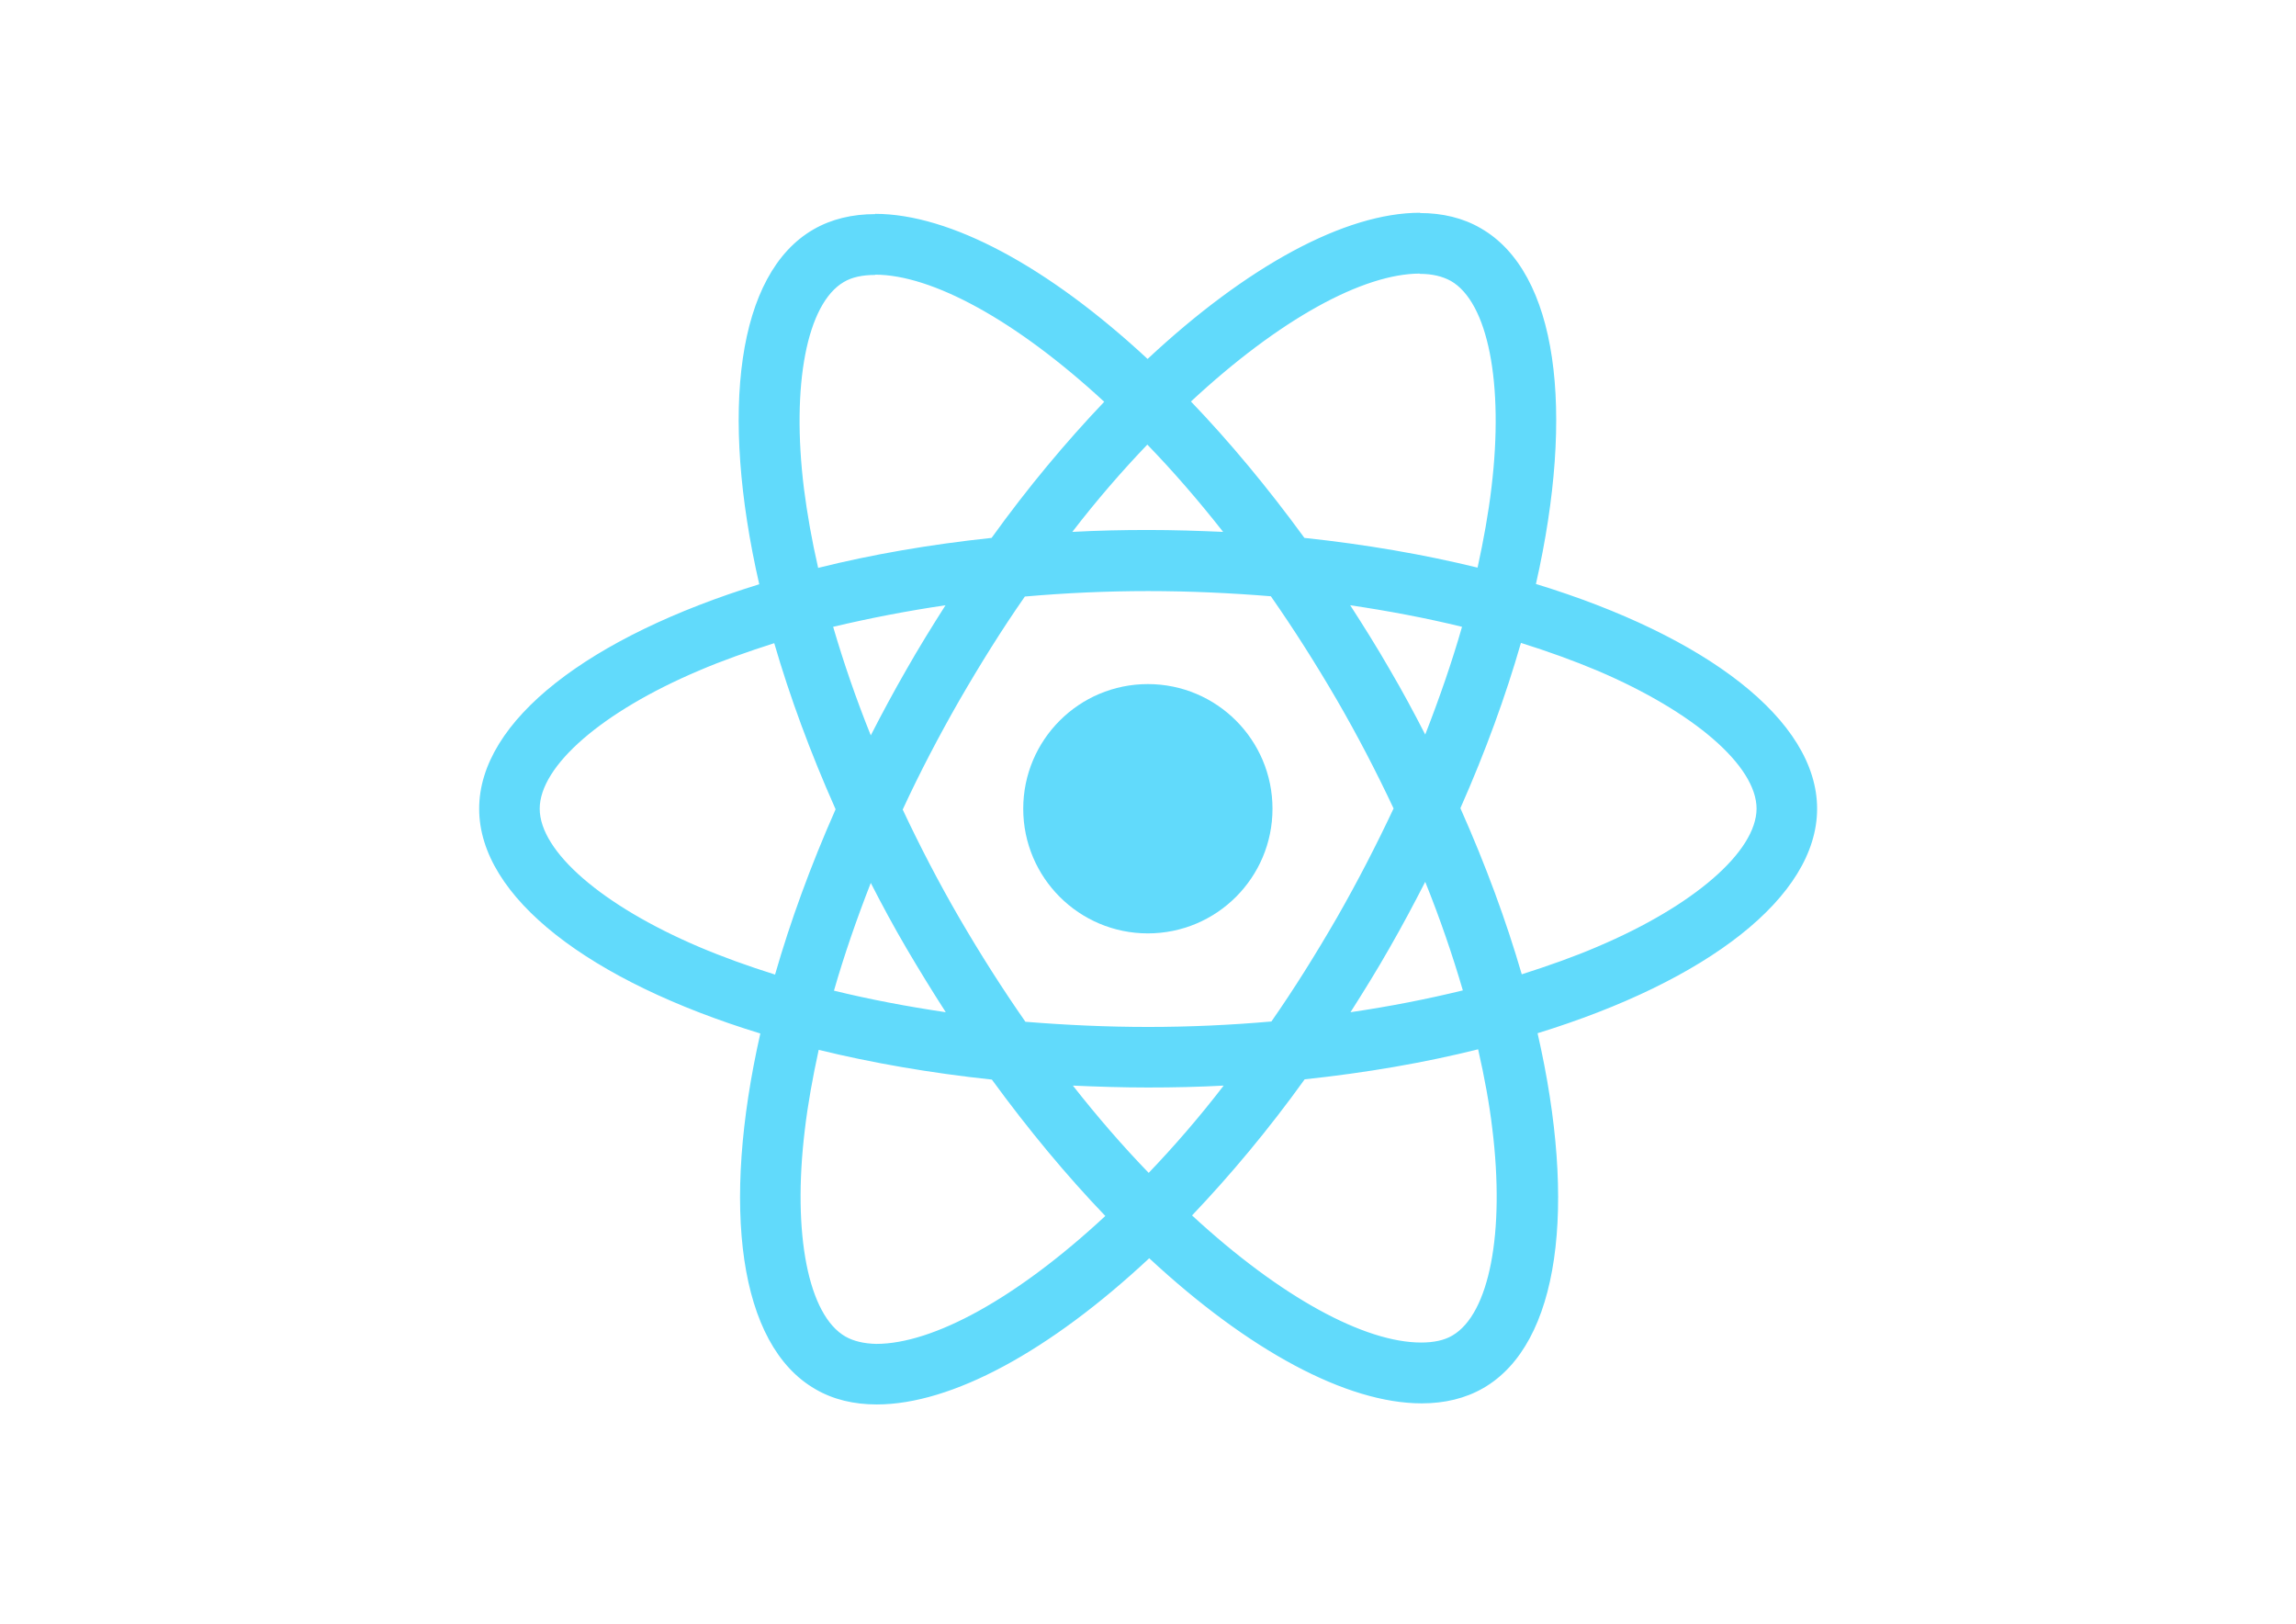
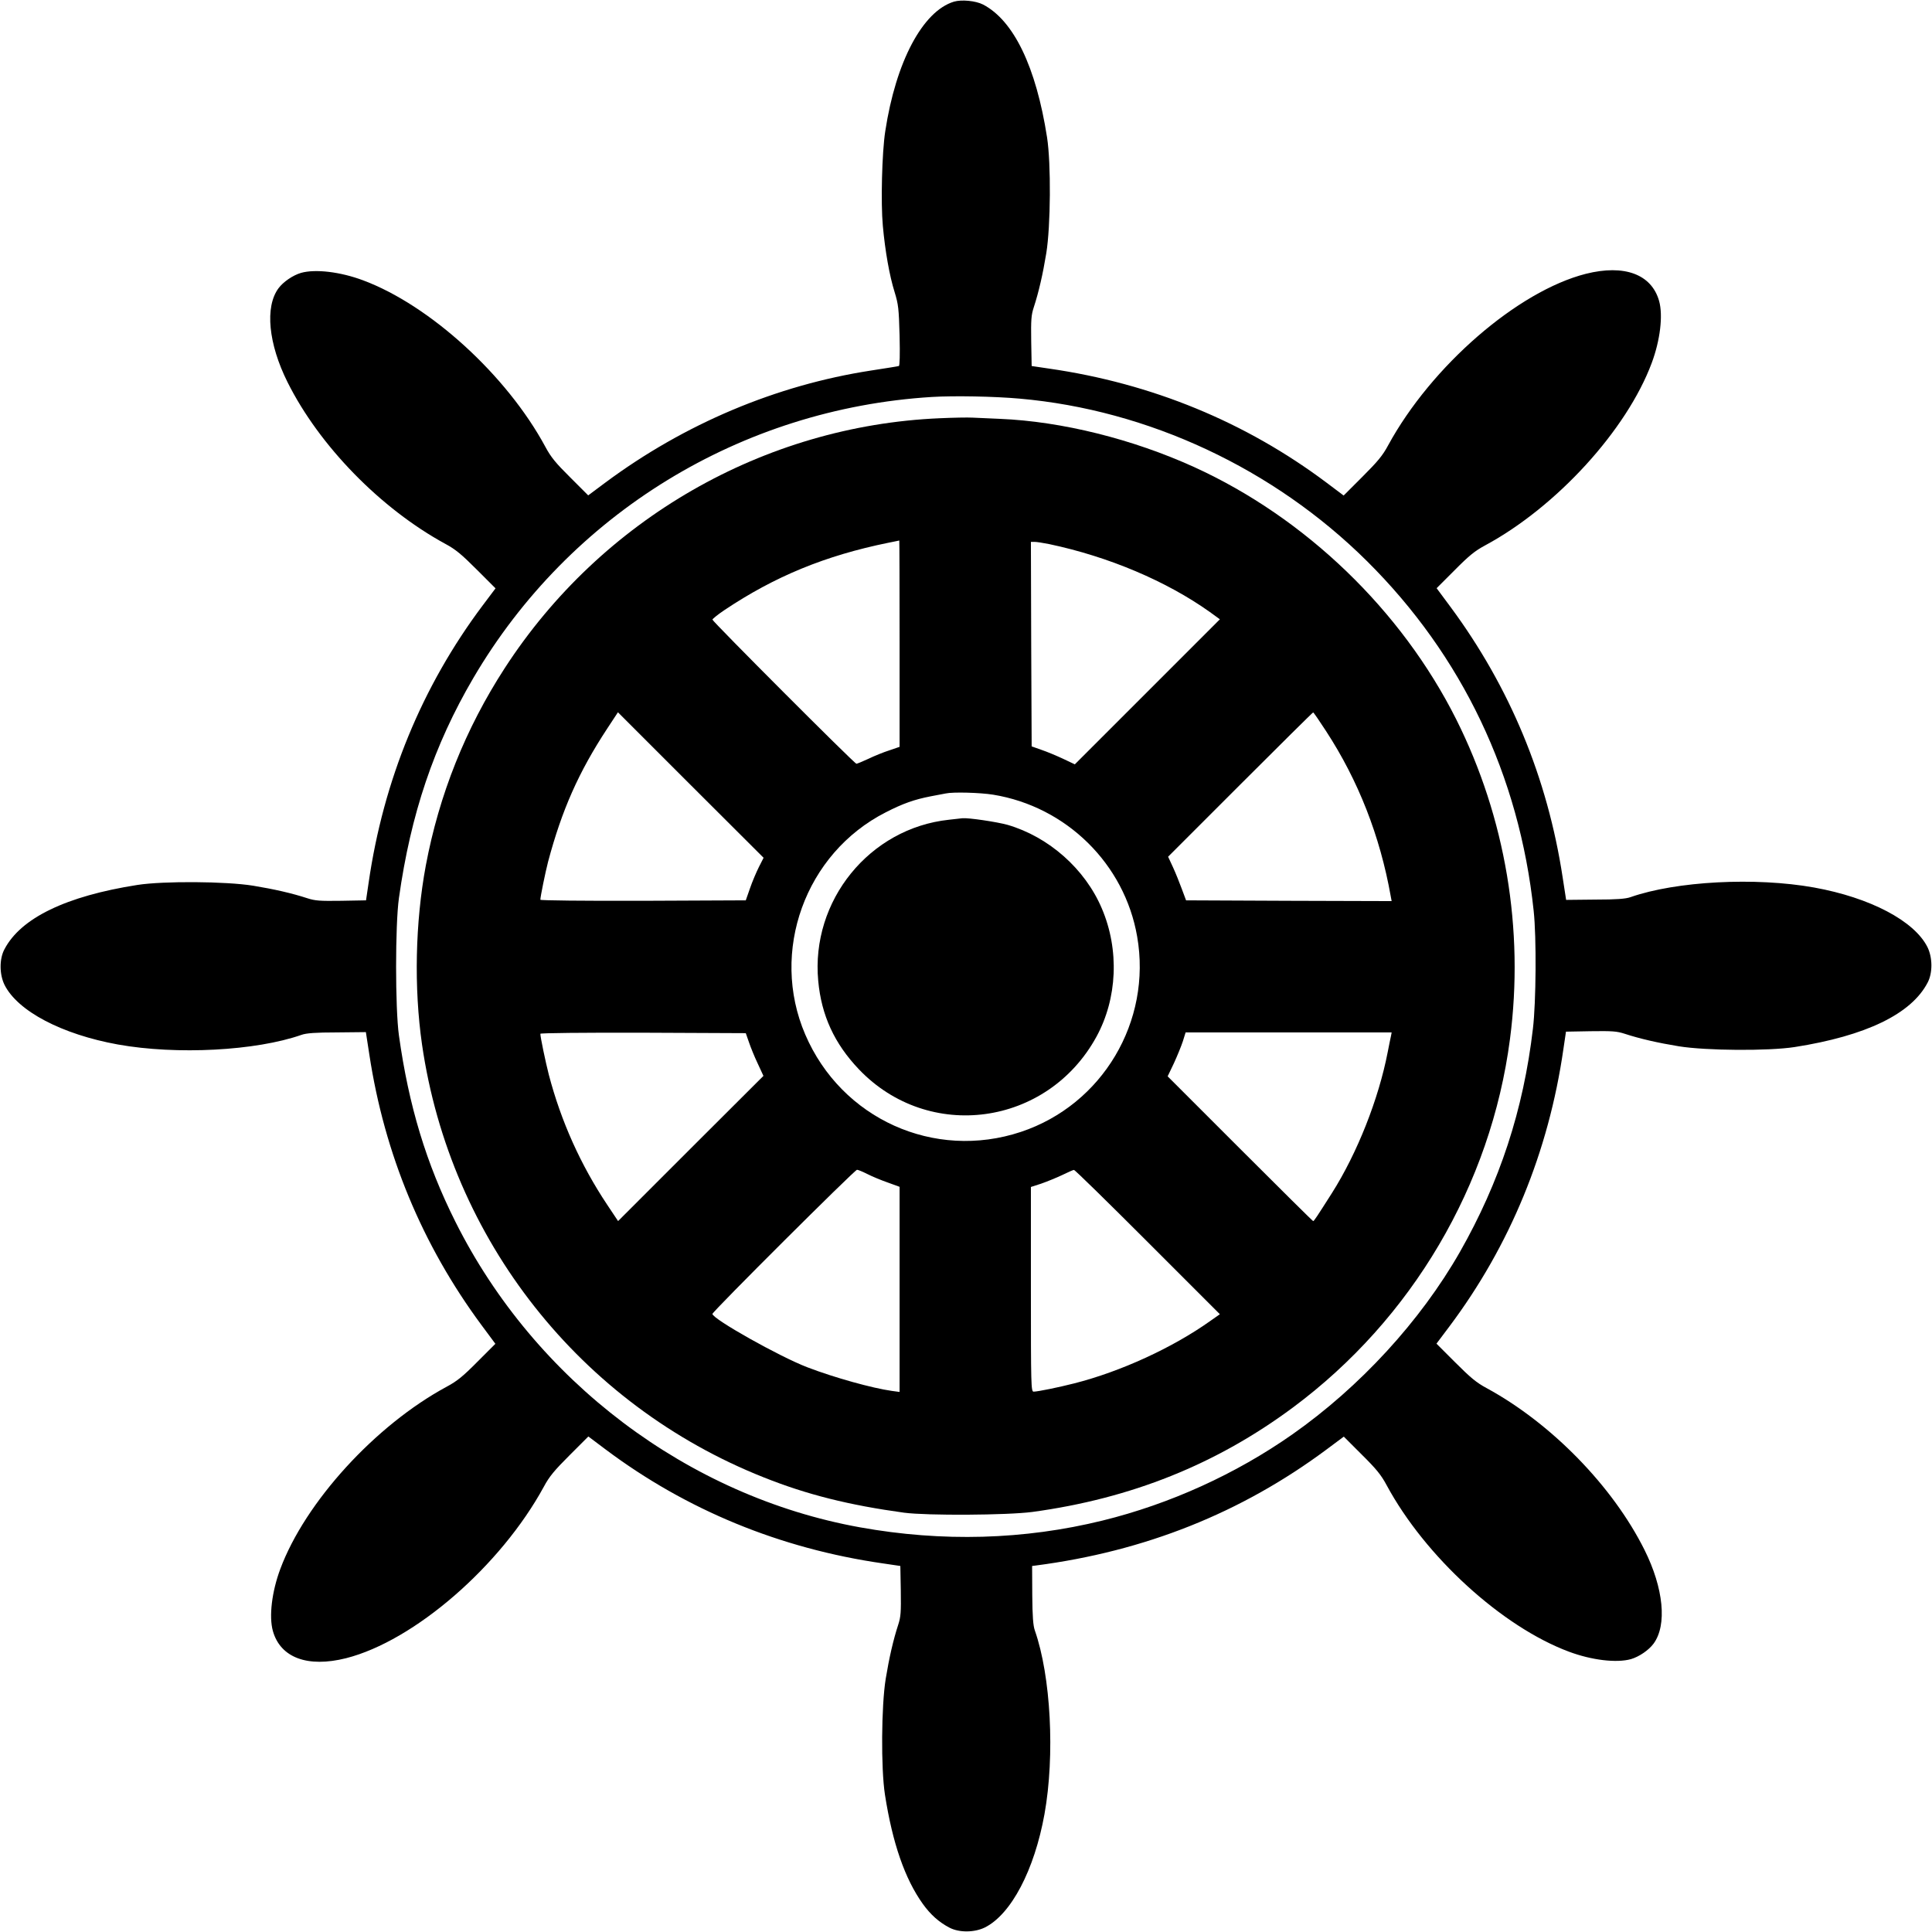
- <svg xmlns="http://www.w3.org/2000/svg" viewBox="0 0 841.9 595.3">
-   <g fill="#61DAFB">
-     <path d="M666.3 296.5c0-32.5-40.7-63.3-103.1-82.4 14.4-63.6 8-114.2-20.2-130.4-6.5-3.8-14.1-5.6-22.4-5.6v22.3c4.6 0 8.3.9 11.4 2.6 13.6 7.8 19.5 37.5 14.9 75.7-1.1 9.4-2.9 19.3-5.1 29.4-19.6-4.8-41-8.5-63.5-10.9-13.5-18.5-27.5-35.3-41.6-50 32.6-30.3 63.2-46.9 84-46.9V78c-27.5 0-63.5 19.6-99.9 53.6-36.4-33.8-72.4-53.2-99.9-53.2v22.3c20.7 0 51.4 16.5 84 46.6-14 14.7-28 31.4-41.3 49.9-22.6 2.4-44 6.1-63.6 11-2.3-10-4-19.7-5.2-29-4.7-38.2 1.1-67.9 14.6-75.8 3-1.8 6.9-2.6 11.5-2.6V78.5c-8.4 0-16 1.8-22.6 5.6-28.1 16.2-34.4 66.7-19.9 130.1-62.2 19.2-102.7 49.9-102.7 82.3 0 32.5 40.7 63.3 103.1 82.4-14.4 63.6-8 114.2 20.2 130.4 6.5 3.8 14.1 5.6 22.5 5.6 27.5 0 63.5-19.6 99.9-53.6 36.4 33.8 72.4 53.2 99.9 53.2 8.4 0 16-1.8 22.6-5.6 28.1-16.2 34.4-66.7 19.9-130.1 62-19.1 102.5-49.9 102.5-82.3zm-130.2-66.7c-3.7 12.9-8.3 26.2-13.5 39.5-4.1-8-8.4-16-13.1-24-4.6-8-9.5-15.8-14.4-23.4 14.2 2.1 27.9 4.7 41 7.9zm-45.8 106.5c-7.8 13.5-15.8 26.3-24.1 38.2-14.9 1.3-30 2-45.2 2-15.1 0-30.2-.7-45-1.9-8.3-11.9-16.4-24.6-24.2-38-7.6-13.1-14.5-26.4-20.8-39.8 6.2-13.4 13.2-26.8 20.7-39.9 7.8-13.5 15.8-26.3 24.1-38.2 14.9-1.3 30-2 45.2-2 15.1 0 30.2.7 45 1.9 8.3 11.9 16.4 24.6 24.2 38 7.6 13.1 14.5 26.4 20.8 39.8-6.3 13.4-13.2 26.8-20.7 39.9zm32.3-13c5.4 13.4 10 26.8 13.8 39.8-13.1 3.2-26.9 5.9-41.2 8 4.9-7.7 9.8-15.6 14.4-23.7 4.6-8 8.9-16.1 13-24.1zM421.2 430c-9.3-9.6-18.6-20.3-27.8-32 9 .4 18.2.7 27.5.7 9.4 0 18.7-.2 27.8-.7-9 11.7-18.3 22.4-27.5 32zm-74.4-58.9c-14.2-2.1-27.9-4.7-41-7.9 3.7-12.9 8.3-26.2 13.5-39.5 4.1 8 8.4 16 13.1 24 4.7 8 9.5 15.8 14.4 23.4zM420.7 163c9.3 9.6 18.6 20.3 27.8 32-9-.4-18.2-.7-27.5-.7-9.4 0-18.7.2-27.8.7 9-11.7 18.3-22.4 27.5-32zm-74 58.9c-4.9 7.7-9.8 15.6-14.4 23.7-4.6 8-8.9 16-13 24-5.4-13.4-10-26.8-13.8-39.8 13.1-3.1 26.9-5.8 41.2-7.9zm-90.5 125.2c-35.4-15.1-58.3-34.9-58.3-50.6 0-15.7 22.9-35.6 58.3-50.6 8.6-3.7 18-7 27.7-10.1 5.7 19.6 13.2 40 22.5 60.9-9.2 20.8-16.6 41.1-22.2 60.6-9.9-3.1-19.3-6.5-28-10.2zM310 490c-13.6-7.8-19.5-37.5-14.9-75.7 1.1-9.4 2.9-19.3 5.1-29.4 19.6 4.8 41 8.5 63.5 10.9 13.5 18.5 27.5 35.3 41.6 50-32.6 30.3-63.2 46.9-84 46.9-4.5-.1-8.3-1-11.3-2.7zm237.2-76.2c4.7 38.2-1.1 67.9-14.6 75.8-3 1.8-6.9 2.6-11.5 2.6-20.7 0-51.4-16.5-84-46.6 14-14.7 28-31.4 41.3-49.9 22.6-2.4 44-6.1 63.6-11 2.3 10.1 4.1 19.8 5.2 29.1zm38.5-66.7c-8.6 3.7-18 7-27.7 10.1-5.7-19.6-13.2-40-22.5-60.9 9.2-20.8 16.6-41.1 22.2-60.6 9.9 3.1 19.3 6.5 28.1 10.2 35.4 15.1 58.3 34.9 58.3 50.6-.1 15.7-23 35.6-58.4 50.6zM320.8 78.4z" />
-     <circle cx="420.9" cy="296.5" r="45.7" />
-     <path d="M520.5 78.1z" />
+ <svg xmlns="http://www.w3.org/2000/svg" version="1.0" width="1280pt" height="1280pt" viewBox="0 0 1280 1280" preserveAspectRatio="xMidYMid meet">
+   <g transform="translate(0,1280) scale(0.1,-0.1)" fill="#000000" stroke="none">
+     <path d="M6320 12789 c-207 -63 -385 -398 -455 -859 -22 -142 -30 -475 -16 -626 15 -166 44 -331 78 -439 25 -82 28 -108 33 -289 3 -128 1 -200 -5 -201 -5 -2 -89 -15 -185 -30 -628 -97 -1235 -353 -1759 -742 l-114 -85 -119 119 c-96 95 -128 134 -165 203 -255 473 -765 938 -1208 1103 -150 56 -315 76 -411 49 -54 -16 -117 -59 -149 -102 -91 -123 -67 -368 60 -622 210 -421 617 -838 1045 -1071 69 -37 108 -70 209 -171 l124 -124 -85 -113 c-402 -536 -658 -1158 -756 -1839 l-17 -115 -164 -3 c-142 -2 -173 0 -225 17 -101 33 -219 60 -359 83 -180 29 -592 32 -767 5 -472 -74 -773 -219 -881 -427 -34 -64 -33 -166 1 -235 87 -174 380 -328 751 -395 390 -70 915 -42 1217 64 31 11 92 16 234 16 l192 2 23 -149 c100 -658 350 -1261 743 -1792 l92 -124 -119 -119 c-95 -96 -134 -128 -203 -165 -473 -255 -938 -765 -1103 -1208 -56 -150 -76 -315 -49 -411 50 -177 230 -244 485 -180 452 115 1024 611 1310 1136 37 69 70 108 171 209 l124 124 113 -85 c536 -402 1158 -658 1839 -756 l115 -17 3 -164 c2 -142 0 -173 -17 -225 -33 -101 -60 -219 -83 -359 -29 -180 -32 -592 -5 -767 50 -321 132 -558 251 -724 51 -71 107 -121 176 -157 64 -34 166 -33 235 1 174 87 328 380 395 751 70 390 42 915 -64 1217 -11 31 -16 92 -17 235 l-1 192 24 3 c722 94 1361 348 1927 769 l114 85 119 -119 c96 -95 128 -134 165 -203 255 -473 765 -938 1208 -1103 150 -56 315 -76 411 -49 54 16 117 59 149 102 91 123 67 368 -60 622 -210 421 -617 838 -1045 1071 -69 37 -108 70 -209 171 l-124 124 85 113 c402 536 658 1158 756 1839 l17 115 164 3 c142 2 173 0 225 -17 101 -33 219 -60 359 -83 180 -29 592 -32 767 -5 472 74 773 219 881 427 34 64 33 166 -1 235 -87 174 -380 328 -751 395 -390 70 -915 42 -1217 -64 -31 -11 -92 -16 -234 -16 l-192 -2 -23 149 c-100 658 -350 1261 -743 1792 l-92 124 119 119 c95 96 134 128 203 165 473 255 938 765 1103 1208 56 150 76 315 49 411 -50 177 -230 244 -485 180 -452 -115 -1024 -611 -1310 -1136 -37 -69 -70 -108 -171 -209 l-124 -124 -113 85 c-536 402 -1158 658 -1839 756 l-115 17 -3 164 c-2 142 0 173 17 225 33 101 60 219 83 359 29 180 32 592 5 767 -73 468 -221 774 -424 880 -49 25 -142 34 -193 19z m435 -2630 c854 -75 1684 -464 2301 -1076 631 -626 1010 -1421 1105 -2318 19 -173 16 -606 -5 -780 -63 -539 -220 -1016 -484 -1480 -261 -457 -662 -894 -1111 -1209 -374 -262 -809 -460 -1256 -570 -520 -128 -1062 -143 -1607 -45 -1139 205 -2154 971 -2681 2025 -193 385 -309 768 -374 1234 -25 180 -25 732 0 910 78 556 232 1013 493 1458 639 1089 1773 1784 3038 1862 146 9 413 4 581 -11z" />
+     <path d="M6225 10029 c-1164 -50 -2241 -669 -2880 -1654 -261 -402 -436 -841 -524 -1310 -70 -377 -79 -810 -25 -1185 187 -1293 1049 -2386 2264 -2868 288 -115 566 -184 930 -234 153 -20 683 -17 850 5 654 89 1218 315 1726 692 789 586 1312 1474 1438 2441 95 725 -30 1467 -356 2118 -363 723 -997 1334 -1735 1671 -409 186 -878 303 -1288 320 -66 3 -147 7 -180 8 -33 2 -132 0 -220 -4z m-265 -1493 l0 -684 -67 -23 c-38 -12 -100 -37 -139 -56 -39 -18 -75 -33 -80 -33 -13 0 -954 943 -954 955 1 5 35 33 78 62 336 225 670 362 1087 447 39 8 71 14 73 15 1 1 2 -307 2 -683z m992 659 c393 -83 776 -245 1064 -450 l66 -48 -480 -480 -481 -481 -78 37 c-43 20 -107 47 -143 59 l-65 23 -3 678 -2 677 24 0 c14 0 58 -7 98 -15z m-1924 -2139 c-17 -34 -44 -97 -59 -141 l-28 -80 -681 -3 c-396 -1 -680 2 -680 7 0 20 33 181 51 251 91 342 202 594 392 883 l71 108 482 -482 483 -482 -31 -61z m3757 901 c214 -328 358 -695 429 -1095 l6 -32 -681 2 -681 3 -28 75 c-15 41 -41 106 -59 145 l-32 69 478 478 c263 263 480 478 483 478 3 0 41 -55 85 -123z m-2205 -422 c485 -79 871 -459 954 -940 98 -562 -230 -1114 -770 -1294 -574 -191 -1189 86 -1429 645 -236 549 0 1201 533 1472 115 59 190 85 297 106 44 8 89 17 100 19 48 11 228 6 315 -8z m-1618 -1640 c11 -33 37 -97 58 -141 l38 -82 -482 -481 -481 -481 -72 108 c-176 264 -306 553 -387 862 -22 86 -56 249 -56 271 0 5 284 8 681 7 l680 -3 21 -60z m4254 43 c-3 -13 -13 -61 -22 -108 -60 -311 -202 -670 -370 -935 -100 -157 -118 -185 -124 -185 -3 0 -221 216 -484 479 l-480 480 42 88 c22 48 49 114 59 145 l18 58 683 0 682 0 -4 -22z m-3468 -917 c31 -16 92 -41 135 -56 l77 -28 0 -679 0 -680 -52 7 c-128 18 -378 87 -558 156 -184 70 -630 321 -630 354 0 15 943 955 958 955 7 0 38 -13 70 -29z m1855 -449 l479 -479 -64 -45 c-249 -177 -593 -335 -900 -413 -106 -27 -243 -55 -270 -55 -17 0 -18 39 -18 678 l0 678 68 22 c37 13 99 38 137 56 39 19 75 35 80 35 6 1 225 -214 488 -477z" />
+     <path d="M6287 7369 c-526 -56 -916 -536 -866 -1068 21 -228 107 -415 269 -585 462 -485 1249 -378 1574 215 139 254 153 576 36 850 -111 262 -351 474 -624 554 -72 20 -261 48 -300 44 -6 -1 -46 -5 -89 -10z" />
  </g>
</svg>
